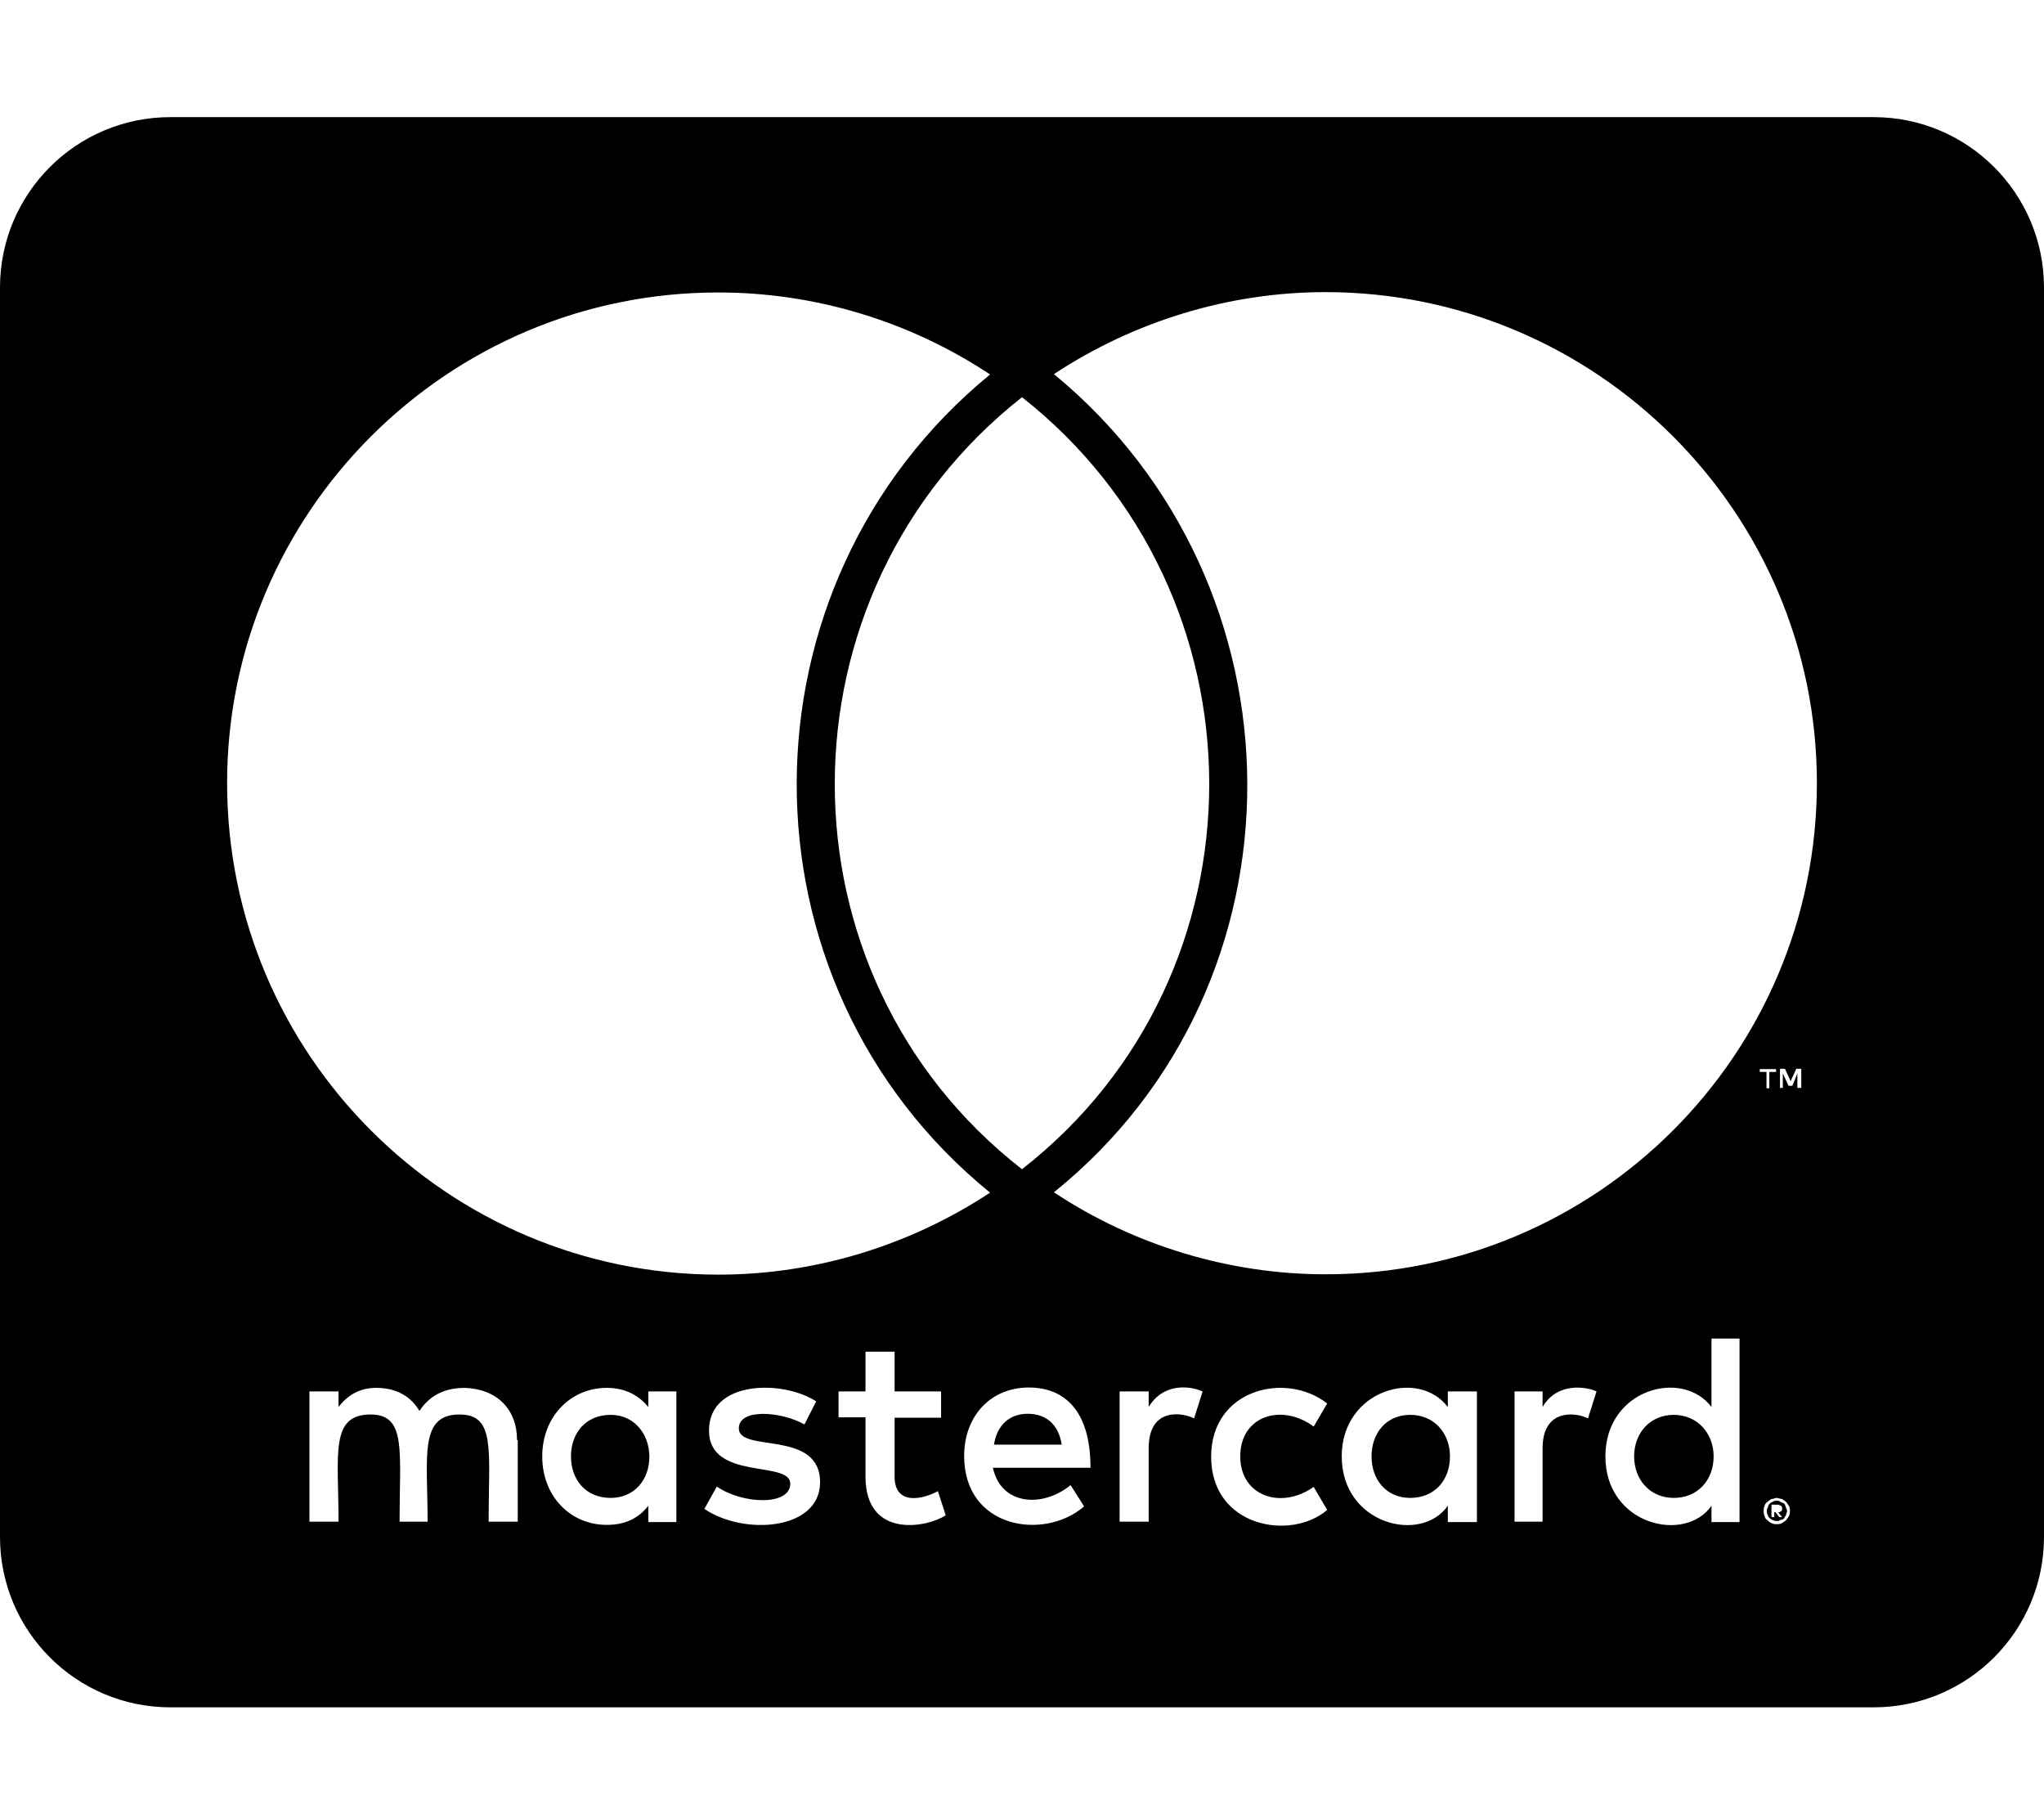
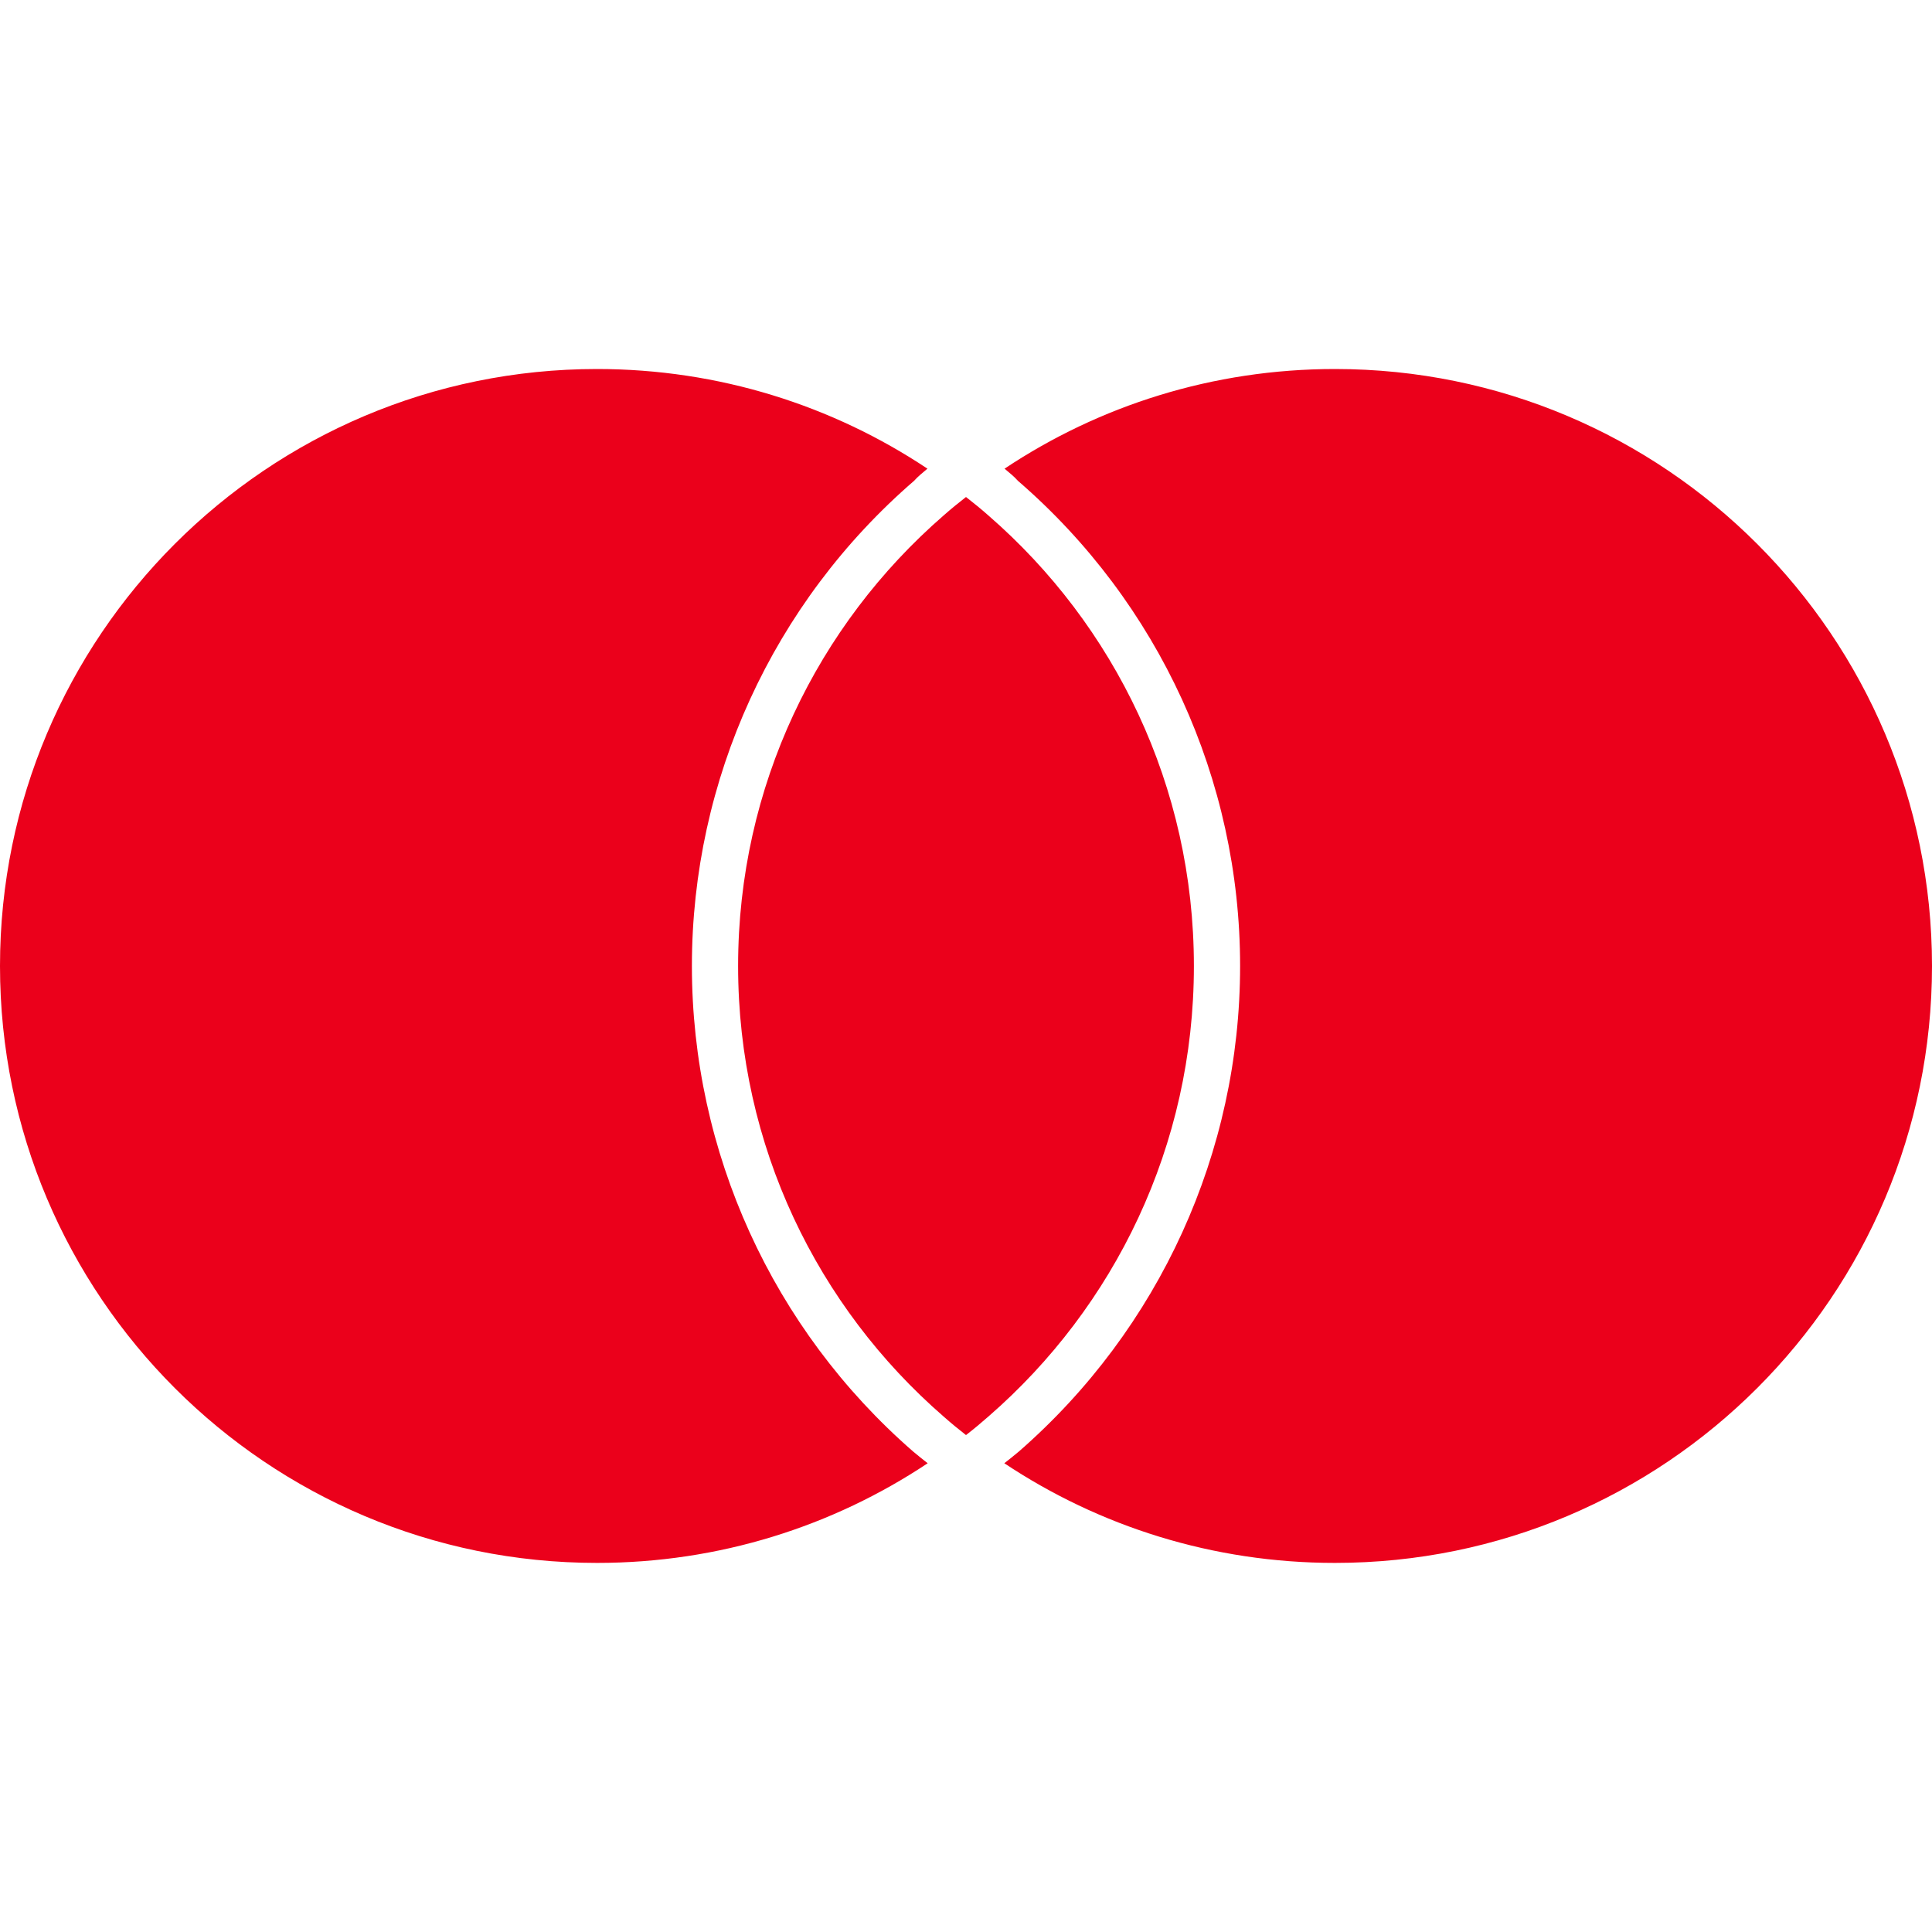
- <svg xmlns="http://www.w3.org/2000/svg" viewBox="0 0 576 512">
-   <path d="M482.9 410.3c0 6.8-4.6 11.7-11.2 11.7-6.8 0-11.2-5.2-11.2-11.7 0-6.5 4.4-11.7 11.2-11.7 6.6 0 11.2 5.2 11.2 11.7zm-310.8-11.7c-7.1 0-11.2 5.2-11.2 11.7 0 6.5 4.1 11.7 11.2 11.7 6.5 0 10.9-4.9 10.9-11.7-.1-6.5-4.4-11.7-10.9-11.7zm117.5-.3c-5.4 0-8.7 3.5-9.5 8.7h19.1c-.9-5.7-4.4-8.7-9.6-8.7zm107.8.3c-6.8 0-10.9 5.2-10.9 11.7 0 6.5 4.1 11.7 10.9 11.7 6.8 0 11.2-4.9 11.2-11.7 0-6.5-4.4-11.7-11.2-11.7zm105.9 26.1c0 .3.3.5.3 1.1 0 .3-.3.5-.3 1.1-.3.3-.3.5-.5.8-.3.3-.5.5-1.1.5-.3.3-.5.3-1.1.3-.3 0-.5 0-1.1-.3-.3 0-.5-.3-.8-.5-.3-.3-.5-.5-.5-.8-.3-.5-.3-.8-.3-1.1 0-.5 0-.8.3-1.1 0-.5.3-.8.5-1.1.3-.3.5-.3.8-.5.5-.3.8-.3 1.1-.3.5 0 .8 0 1.1.3.5.3.8.3 1.1.5s.2.6.5 1.1zm-2.2 1.4c.5 0 .5-.3.8-.3.3-.3.3-.5.3-.8 0-.3 0-.5-.3-.8-.3 0-.5-.3-1.1-.3h-1.6v3.5h.8V426h.3l1.1 1.4h.8l-1.1-1.3zM576 81v352c0 26.5-21.5 48-48 48H48c-26.5 0-48-21.5-48-48V81c0-26.5 21.5-48 48-48h480c26.5 0 48 21.5 48 48zM64 220.6c0 76.5 62.1 138.5 138.5 138.5 27.2 0 53.9-8.2 76.5-23.1-72.9-59.3-72.4-171.2 0-230.5-22.6-15-49.3-23.1-76.5-23.1-76.4-.1-138.5 62-138.5 138.2zm224 108.8c70.5-55 70.2-162.2 0-217.5-70.2 55.3-70.5 162.6 0 217.5zm-142.3 76.3c0-8.7-5.7-14.4-14.7-14.7-4.6 0-9.5 1.4-12.8 6.5-2.4-4.1-6.5-6.5-12.2-6.5-3.8 0-7.6 1.4-10.6 5.4V392h-8.2v36.7h8.2c0-18.9-2.5-30.2 9-30.2 10.2 0 8.2 10.2 8.2 30.2h7.9c0-18.3-2.5-30.2 9-30.2 10.2 0 8.2 10 8.2 30.2h8.2v-23zm44.9-13.7h-7.9v4.4c-2.7-3.3-6.5-5.4-11.7-5.4-10.3 0-18.2 8.2-18.2 19.3 0 11.2 7.9 19.3 18.2 19.3 5.2 0 9-1.9 11.7-5.4v4.6h7.9V392zm40.5 25.6c0-15-22.9-8.2-22.9-15.2 0-5.7 11.9-4.8 18.5-1.1l3.3-6.5c-9.4-6.1-30.2-6-30.2 8.2 0 14.3 22.9 8.3 22.9 15 0 6.3-13.5 5.8-20.7.8l-3.5 6.3c11.2 7.6 32.6 6 32.6-7.5zm35.4 9.3l-2.2-6.8c-3.8 2.1-12.2 4.4-12.2-4.1v-16.6h13.1V392h-13.1v-11.2h-8.2V392h-7.6v7.3h7.6V416c0 17.6 17.3 14.4 22.6 10.9zm13.3-13.4h27.5c0-16.2-7.4-22.6-17.4-22.6-10.6 0-18.2 7.9-18.2 19.3 0 20.5 22.6 23.9 33.8 14.2l-3.8-6c-7.8 6.4-19.6 5.8-21.9-4.9zm59.1-21.5c-4.6-2-11.6-1.8-15.2 4.4V392h-8.2v36.7h8.2V408c0-11.6 9.5-10.1 12.8-8.4l2.4-7.6zm10.6 18.3c0-11.4 11.6-15.1 20.7-8.4l3.8-6.5c-11.6-9.1-32.7-4.1-32.7 15 0 19.8 22.4 23.8 32.7 15l-3.8-6.5c-9.2 6.5-20.7 2.6-20.7-8.6zm66.7-18.3H408v4.4c-8.3-11-29.9-4.8-29.9 13.9 0 19.2 22.4 24.7 29.9 13.9v4.6h8.2V392zm33.7 0c-2.4-1.2-11-2.9-15.2 4.4V392h-7.9v36.7h7.9V408c0-11 9-10.3 12.8-8.4l2.4-7.6zm40.3-14.9h-7.9v19.3c-8.2-10.9-29.9-5.1-29.9 13.9 0 19.4 22.5 24.6 29.9 13.9v4.6h7.9v-51.7zm7.6-75.1v4.6h.8V302h1.9v-.8h-4.6v.8h1.9zm6.6 123.8c0-.5 0-1.1-.3-1.6-.3-.3-.5-.8-.8-1.1-.3-.3-.8-.5-1.1-.8-.5 0-1.1-.3-1.6-.3-.3 0-.8.3-1.4.3-.5.3-.8.5-1.1.8-.5.3-.8.8-.8 1.1-.3.5-.3 1.1-.3 1.6 0 .3 0 .8.3 1.4 0 .3.3.8.8 1.1.3.3.5.5 1.1.8.5.3 1.1.3 1.4.3.5 0 1.1 0 1.6-.3.3-.3.8-.5 1.1-.8.3-.3.5-.8.8-1.1.3-.6.3-1.1.3-1.4zm3.2-124.7h-1.4l-1.6 3.5-1.6-3.5h-1.4v5.4h.8v-4.1l1.6 3.5h1.1l1.4-3.5v4.1h1.1v-5.4zm4.4-80.5c0-76.2-62.1-138.3-138.5-138.3-27.2 0-53.9 8.2-76.5 23.1 72.1 59.3 73.2 171.5 0 230.5 22.6 15 49.5 23.1 76.5 23.1 76.4.1 138.5-61.9 138.5-138.4z" />
+ <svg xmlns="http://www.w3.org/2000/svg" fill="#EB001B" role="img" viewBox="0 0 24 24">
+   <path d="M11.343 18.031c.058.049.12.098.181.146-1.177.783-2.59 1.238-4.107 1.238C3.32 19.416 0 16.096 0 12c0-4.095 3.32-7.416 7.416-7.416 1.518 0 2.931.456 4.105 1.238-.06.051-.12.098-.165.15C9.6 7.489 8.595 9.688 8.595 12c0 2.311 1.001 4.51 2.748 6.031zm5.241-13.447c-1.52 0-2.931.456-4.105 1.238.06.051.12.098.165.15C14.4 7.489 15.405 9.688 15.405 12c0 2.31-1.001 4.507-2.748 6.031-.058.049-.12.098-.181.146 1.177.783 2.588 1.238 4.107 1.238C20.68 19.416 24 16.096 24 12c0-4.094-3.32-7.416-7.416-7.416zM12 6.174c-.096.075-.189.15-.28.231C10.156 7.764 9.169 9.765 9.169 12c0 2.236.987 4.236 2.551 5.595.09.08.185.158.28.232.096-.074.189-.152.28-.232 1.563-1.359 2.551-3.359 2.551-5.595 0-2.235-.987-4.236-2.551-5.595-.09-.08-.184-.156-.28-.231z" />
</svg>
